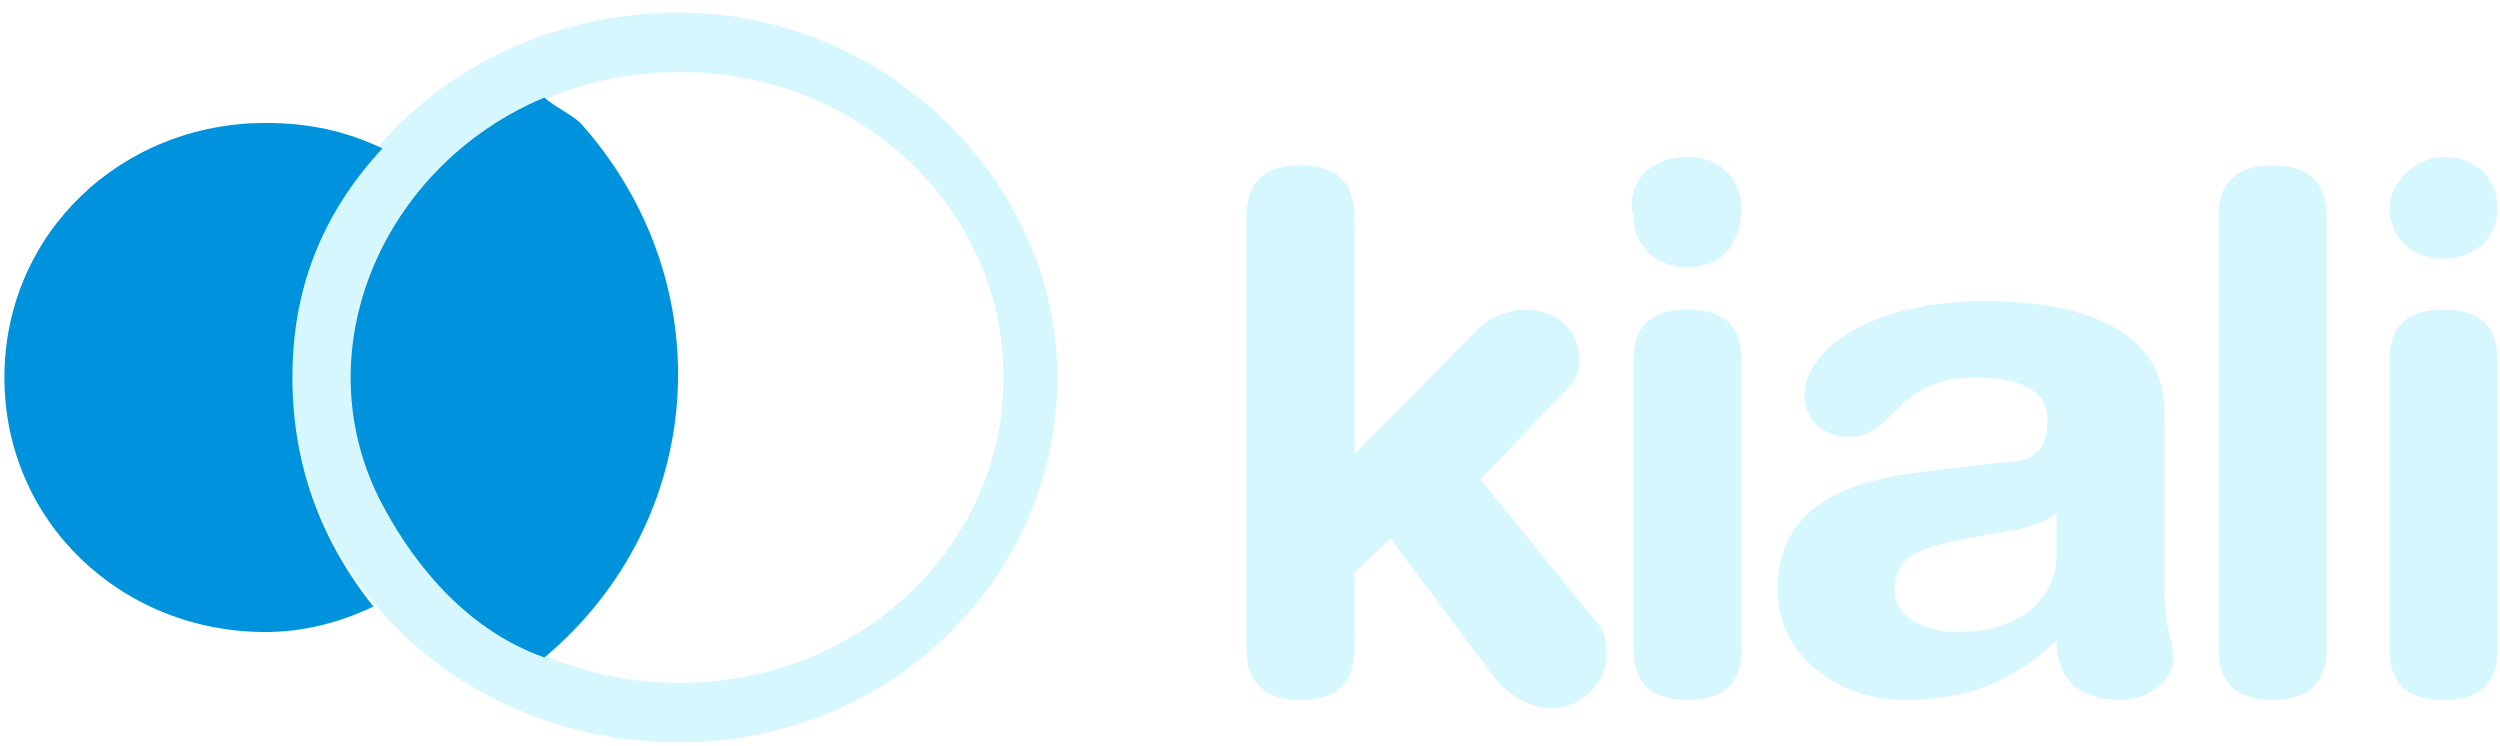
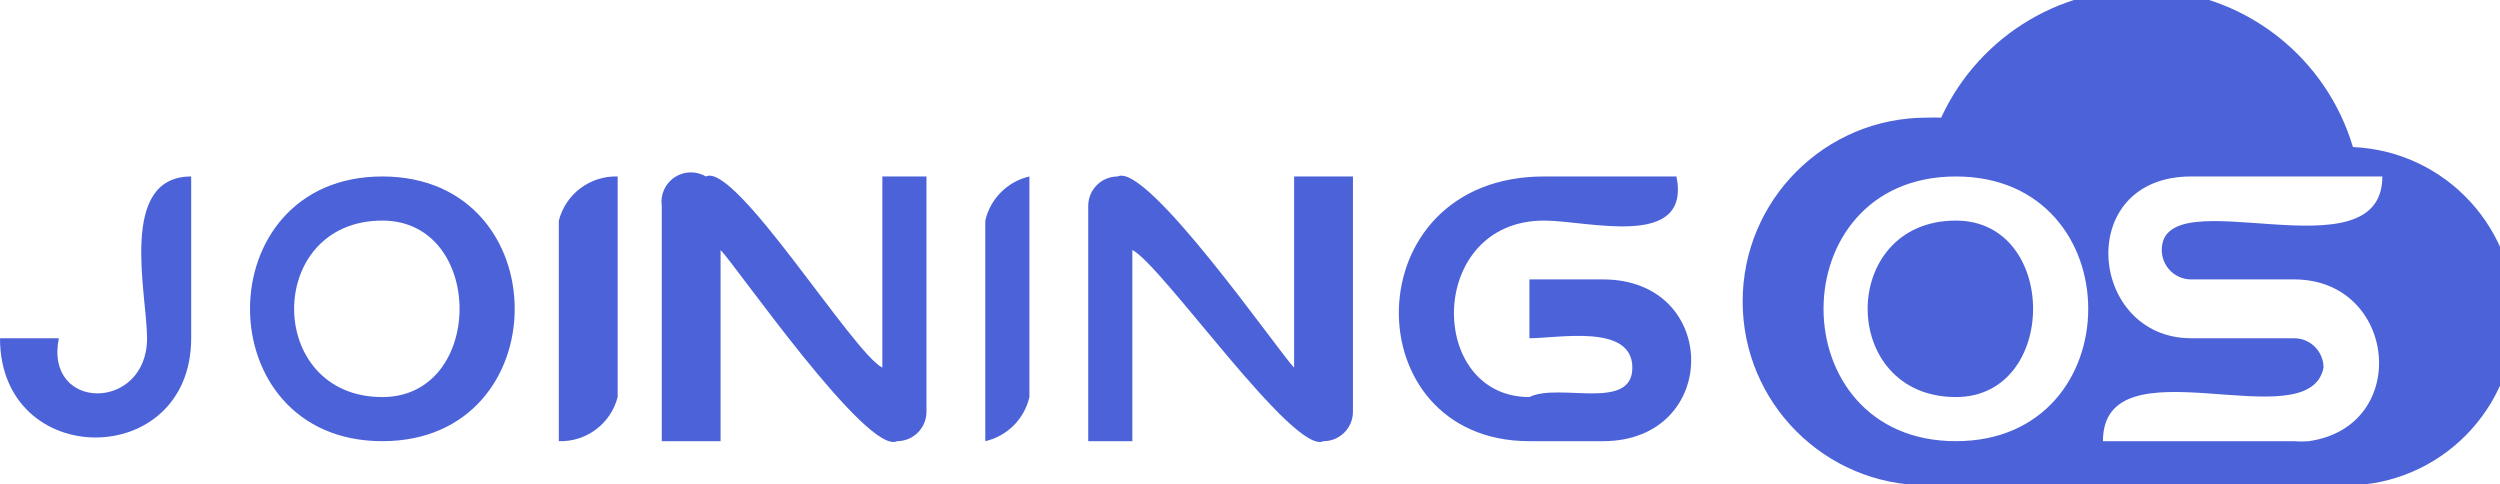
- <svg xmlns="http://www.w3.org/2000/svg" width="104" height="31" xml:space="preserve">
-   <path class="st1" d="M14.1 2.4c0-.4.2-.6.6-.6.4 0 .6.2.6.6v2.8l1.4-1.5c.1-.1.3-.2.5-.2.3 0 .6.2.6.6 0 .2-.1.3-.2.4l-.9 1L18 7.2c.1.1.1.3.1.4 0 .3-.3.6-.6.6s-.5-.2-.6-.3l-1.2-1.7-.4.4v.9c0 .4-.2.6-.6.6-.4 0-.6-.2-.6-.6zM19 1.7c.4 0 .6.3.6.6 0 .4-.2.7-.6.7-.4 0-.6-.3-.6-.6-.1-.4.2-.7.6-.7zm-.6 2.4c0-.3.1-.6.6-.6s.6.3.6.6v3.4c0 .3-.1.6-.6.6s-.6-.3-.6-.6zM24.3 6.8c0 .5.1.6.1.8 0 .3-.3.5-.6.5-.5 0-.7-.3-.7-.7-.5.5-1 .7-1.7.7S20 7.6 20 6.8c0-1 .8-1.3 1.7-1.4l.8-.1c.3 0 .5-.1.5-.5s-.4-.5-.8-.5c-.9 0-.9.7-1.4.7-.3 0-.5-.2-.5-.5 0-.5.7-1.1 2-1.1 1.2 0 2 .4 2 1.3zm-1.2-.9c-.1.1-.4.2-.5.2l-.5.1c-.5.1-.8.2-.8.6 0 .3.3.5.7.5.7 0 1.1-.4 1.1-.9zM24.9 2.4c0-.4.2-.6.6-.6.4 0 .6.2.6.6v5.1c0 .4-.2.6-.6.6-.4 0-.6-.2-.6-.6zM27.4 1.7c.4 0 .6.3.6.6 0 .4-.3.6-.6.6-.4 0-.6-.3-.6-.6s.3-.6.6-.6zm-.6 2.4c0-.3.1-.6.6-.6s.6.3.6.6v3.4c0 .3-.1.6-.6.6s-.6-.3-.6-.6zM7.8 0C5.4 0 3.5 1.9 3.5 4.3s1.9 4.3 4.3 4.3 4.2-2 4.2-4.3S10.1 0 7.8 0Zm0 7.9c-2 0-3.6-1.6-3.6-3.6S5.8.7 7.8.7s3.6 1.6 3.6 3.6-1.6 3.6-3.6 3.6z" style="fill:#d7f7ff" transform="matrix(3.74415 0 0 3.52948 -.94 .527)" />
-   <path class="st2" d="M6.3 1c-1.8.8-2.7 3-1.8 4.8.4.8 1 1.5 1.8 1.8 1.8-1.6 2-4.4.4-6.3-.1-.1-.3-.2-.4-.3Z" style="fill:#0093dd" transform="matrix(3.74415 0 0 3.52948 -.94 .527)" />
-   <path class="st2" d="M3.5 4.3c0-1 .3-1.9 1-2.7-.4-.2-.8-.3-1.3-.3-1.6 0-2.9 1.3-2.9 3s1.3 3 2.9 3c.4 0 .8-.1 1.2-.3-.6-.8-.9-1.7-.9-2.7Z" style="fill:#0093dd" transform="matrix(3.74415 0 0 3.52948 -.94 .527)" />
+ <svg xmlns="http://www.w3.org/2000/svg" width="170" height="32.9">
+   <defs>
+     <clipPath id="a">
+       <path fill="#4c62d8" d="M0 0h170v33H0z" />
+     </clipPath>
+     <clipPath id="b">
+       <path fill="none" d="M0 0h170v33H0z" />
+     </clipPath>
+     <clipPath id="d">
+       <path fill="#4c62d8" d="M0 0v1z" />
+     </clipPath>
+     <path id="c" d="M38 30V15a4 4 0 0 1 4-3v15a4 4 0 0 1-4 3" />
+     <path id="e" d="M63 12h-3v13c-2-1-10-14-12-13a2 2 0 0 0-3 2v16h4V17c1 1 10 14 12 13a2 2 0 0 0 2-2V12" />
+   </defs>
+   <g clip-path="url(#a)">
+     <g clip-path="url(#b)">
+       <g fill="#4c62d8">
+         <path d="M26 30c-12 0-12-18 0-18s12 18 0 18m0-15c-8 0-8 12 0 12 7 0 7-12 0-12M4 23c-1 5 6 5 6 0 0-3-2-11 3-11v11c0 9-13 9-13 0z" />
+         <use href="#c" />
+         <path d="M67 30V15a4 4 0 0 1 3-3v15a4 4 0 0 1-3 3m42-11h-5v4c2 0 7-1 7 2s-5 1-7 2c-7 0-7-12 1-12 3 0 10 2 9-3h-9c-13 0-13 18-1 18h5c8 0 8-11 0-11" />
+       </g>
+       <g clip-path="url(#d)" opacity=".7" transform="translate(63 29)">
+         <path fill="#4c62d8" d="M0 0v1-1Z" />
+       </g>
+       <g fill="#4c62d8">
+         <use href="#e" />
+         <path d="M92 12h-4v13c-1-1-10-14-12-13a2 2 0 0 0-2 2v16h3V17c2 1 11 14 13 13a2 2 0 0 0 2-2V12m68-2a15 15 0 0 0-28-2 13 13 0 0 0-1 0 12 12 0 1 0 0 25h28a11 11 0 0 0 1-23m-27 20c-12 0-12-18 0-18s12 18 0 18m16-11h7c7 0 8 10 1 11a6 6 0 0 1-1 0h-13c0-7 14 0 15-5a2 2 0 0 0-2-2h-7c-7 0-8-11 0-11h13c0 7-15 0-15 5a2 2 0 0 0 2 2" />
+         <path d="M133 15c-8 0-8 12 0 12 7 0 7-12 0-12" />
+       </g>
+     </g>
+   </g>
</svg>
